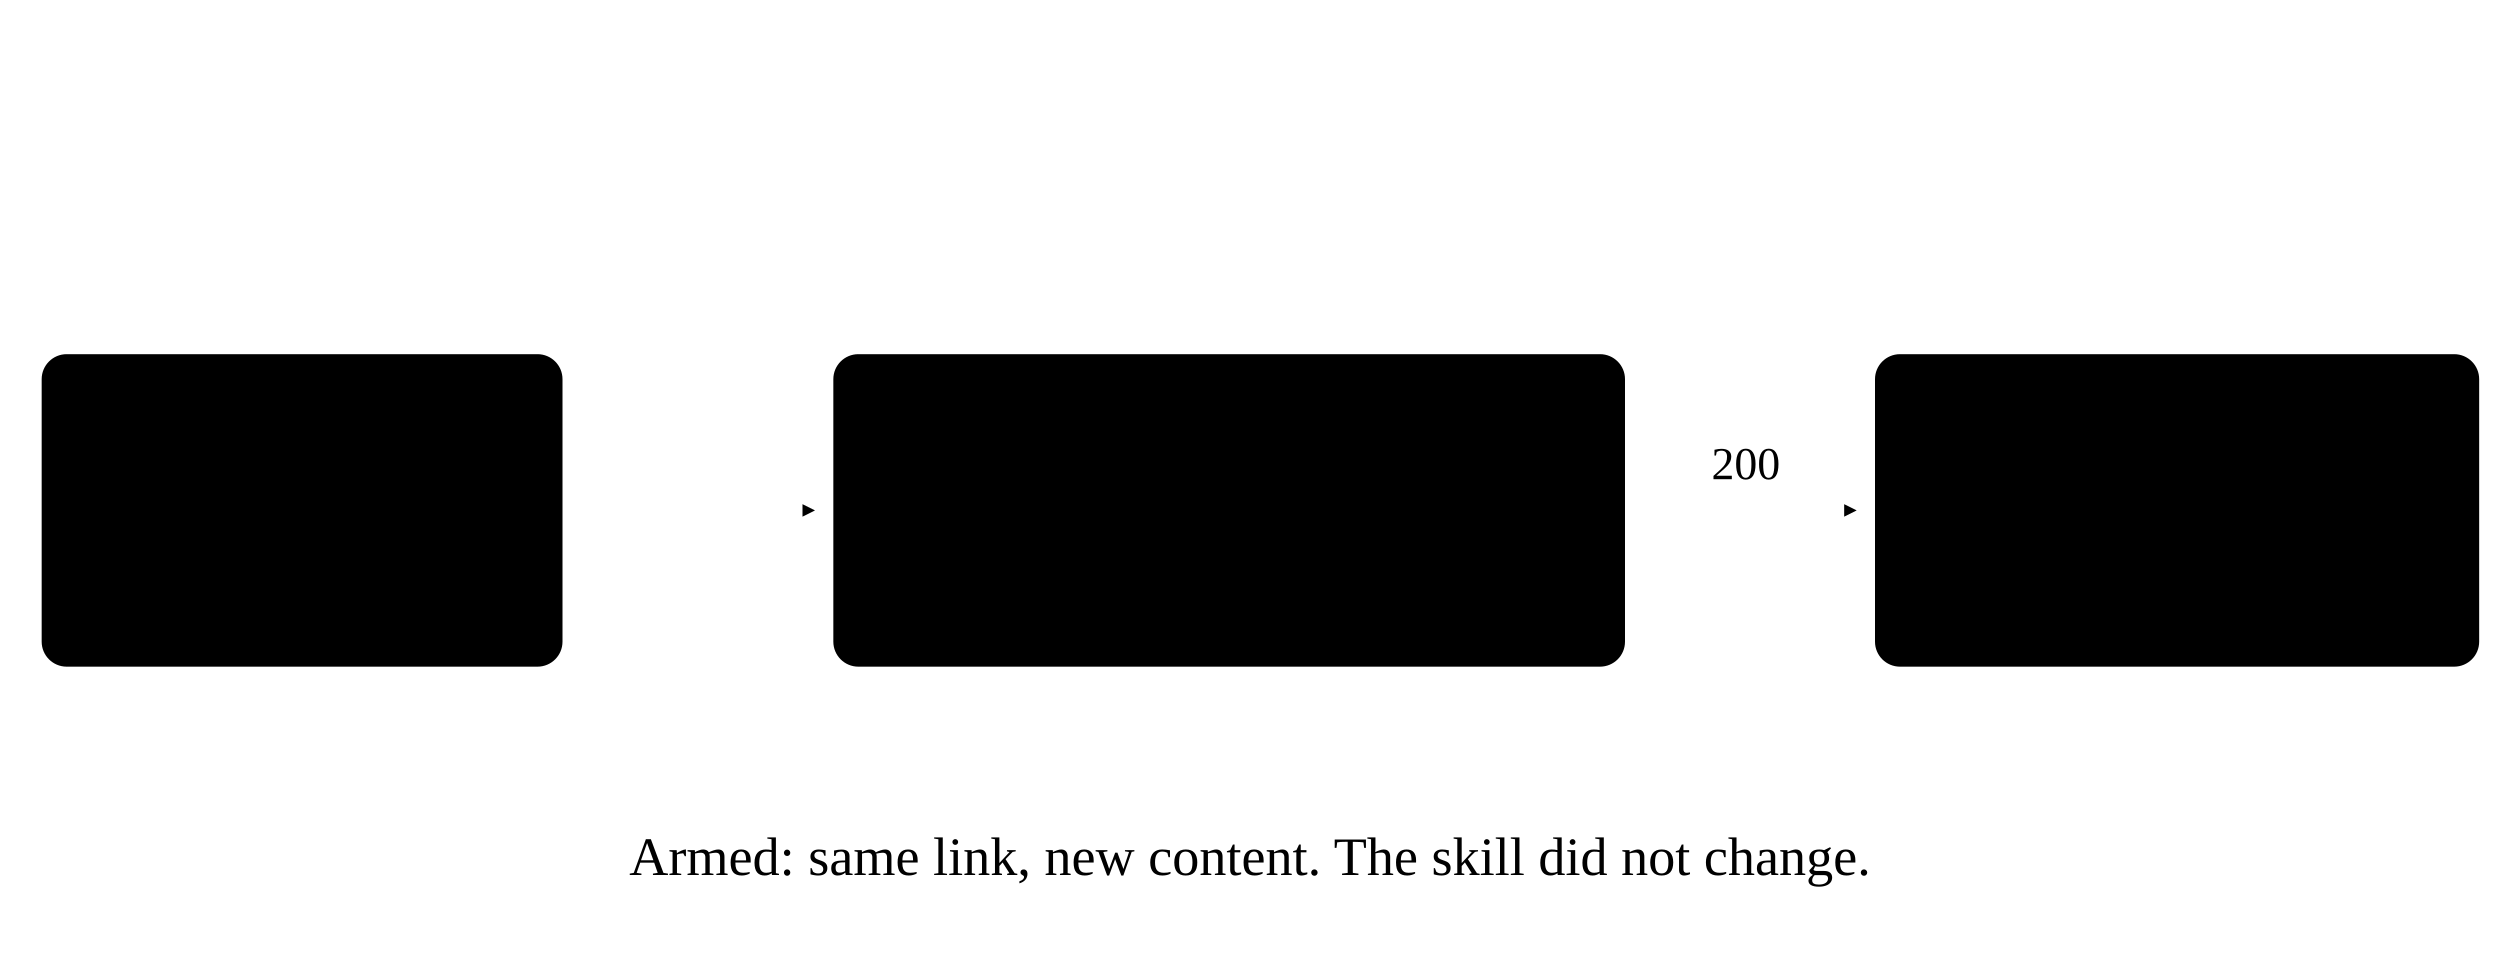
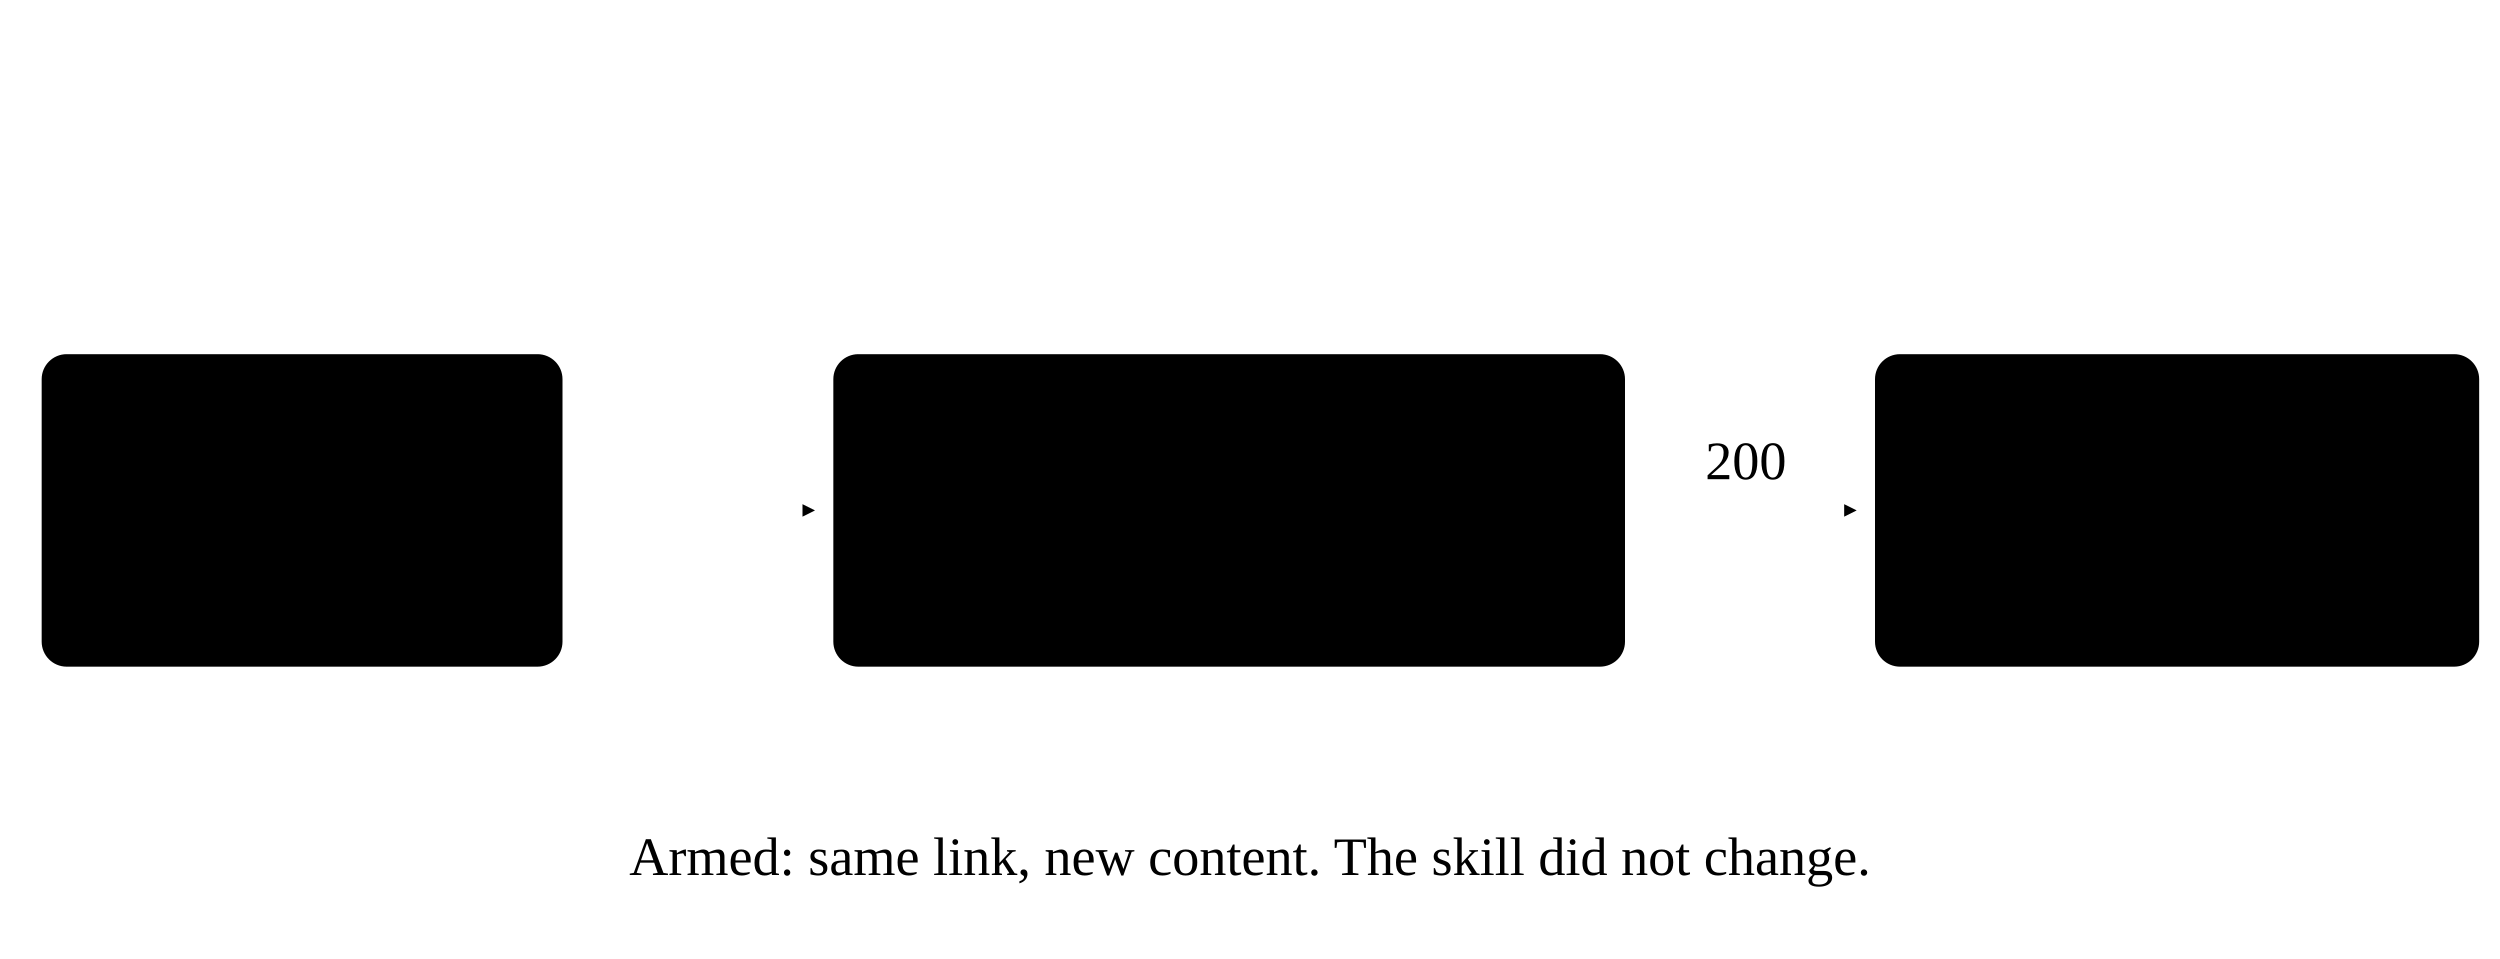
<svg xmlns="http://www.w3.org/2000/svg" viewBox="0 0 1200 460" role="img">
  <defs>
    <marker id="rda-m" viewBox="0 0 10 10" refX="8" refY="5" markerWidth="6" markerHeight="6" orient="auto-start-reverse">
      <path d="M0,0 L10,5 L0,10 z" class="arrow-muted" />
    </marker>
    <marker id="rda-a" viewBox="0 0 10 10" refX="8" refY="5" markerWidth="6" markerHeight="6" orient="auto-start-reverse">
      <path d="M0,0 L10,5 L0,10 z" class="arrow-accent" />
    </marker>
    <marker id="rda-b" viewBox="0 0 10 10" refX="8" refY="5" markerWidth="6" markerHeight="6" orient="auto-start-reverse">
      <path d="M0,0 L10,5 L0,10 z" class="arrow-bad" />
    </marker>
    <marker id="rda-o" viewBox="0 0 10 10" refX="8" refY="5" markerWidth="6" markerHeight="6" orient="auto-start-reverse">
      <path d="M0,0 L10,5 L0,10 z" class="arrow-ok" />
    </marker>
    <linearGradient id="rda-hero" x1="0" y1="0" x2="1" y2="1">
      <stop offset="0" class="stop-1" />
      <stop offset="1" class="stop-2" />
    </linearGradient>
  </defs>
  <rect x="20" y="170" width="250" height="150" rx="12" class="box-2" />
  <text x="145" y="232" class="t-head" font-size="30" text-anchor="middle">Your agent</text>
-   <text x="145" y="270" class="t-muted" font-size="22" text-anchor="middle">reads the skill</text>
+   <text x="145" y="270" class="t-muted" font-size="26" text-anchor="middle">reads the skill</text>
  <rect x="400" y="170" width="380" height="150" rx="12" class="box-accent" />
  <text x="590" y="232" class="t-head t-code" font-size="30" text-anchor="middle">stitch-design[.]ai</text>
-   <text x="590" y="270" class="t-muted" font-size="22" text-anchor="middle">owned by the attacker</text>
+   <text x="590" y="270" class="t-muted" font-size="26" text-anchor="middle">owned by the attacker</text>
  <path d="M275,245 L390,245" class="line" marker-end="url(#rda-m)" />
  <rect x="900" y="170" width="290" height="150" rx="12" class="box-bad" />
  <text x="1045" y="232" class="t-head" font-size="28" text-anchor="middle">install script</text>
-   <text x="1045" y="270" class="t-bad" font-size="22" text-anchor="middle">download and run</text>
+   <text x="1045" y="270" class="t-bad" font-size="26" text-anchor="middle">download and run</text>
  <path d="M785,245 L890,245" class="line-bad" marker-end="url(#rda-b)" />
-   <text x="838" y="230" class="t-bad t-code t-bold" font-size="22" text-anchor="middle">200</text>
+   <text x="838" y="230" class="t-bad t-code t-bold" font-size="26" text-anchor="middle">200</text>
  <text x="600" y="420" class="t-bad" font-size="26" text-anchor="middle">Armed: same link, new content. The skill did not change.</text>
</svg>
